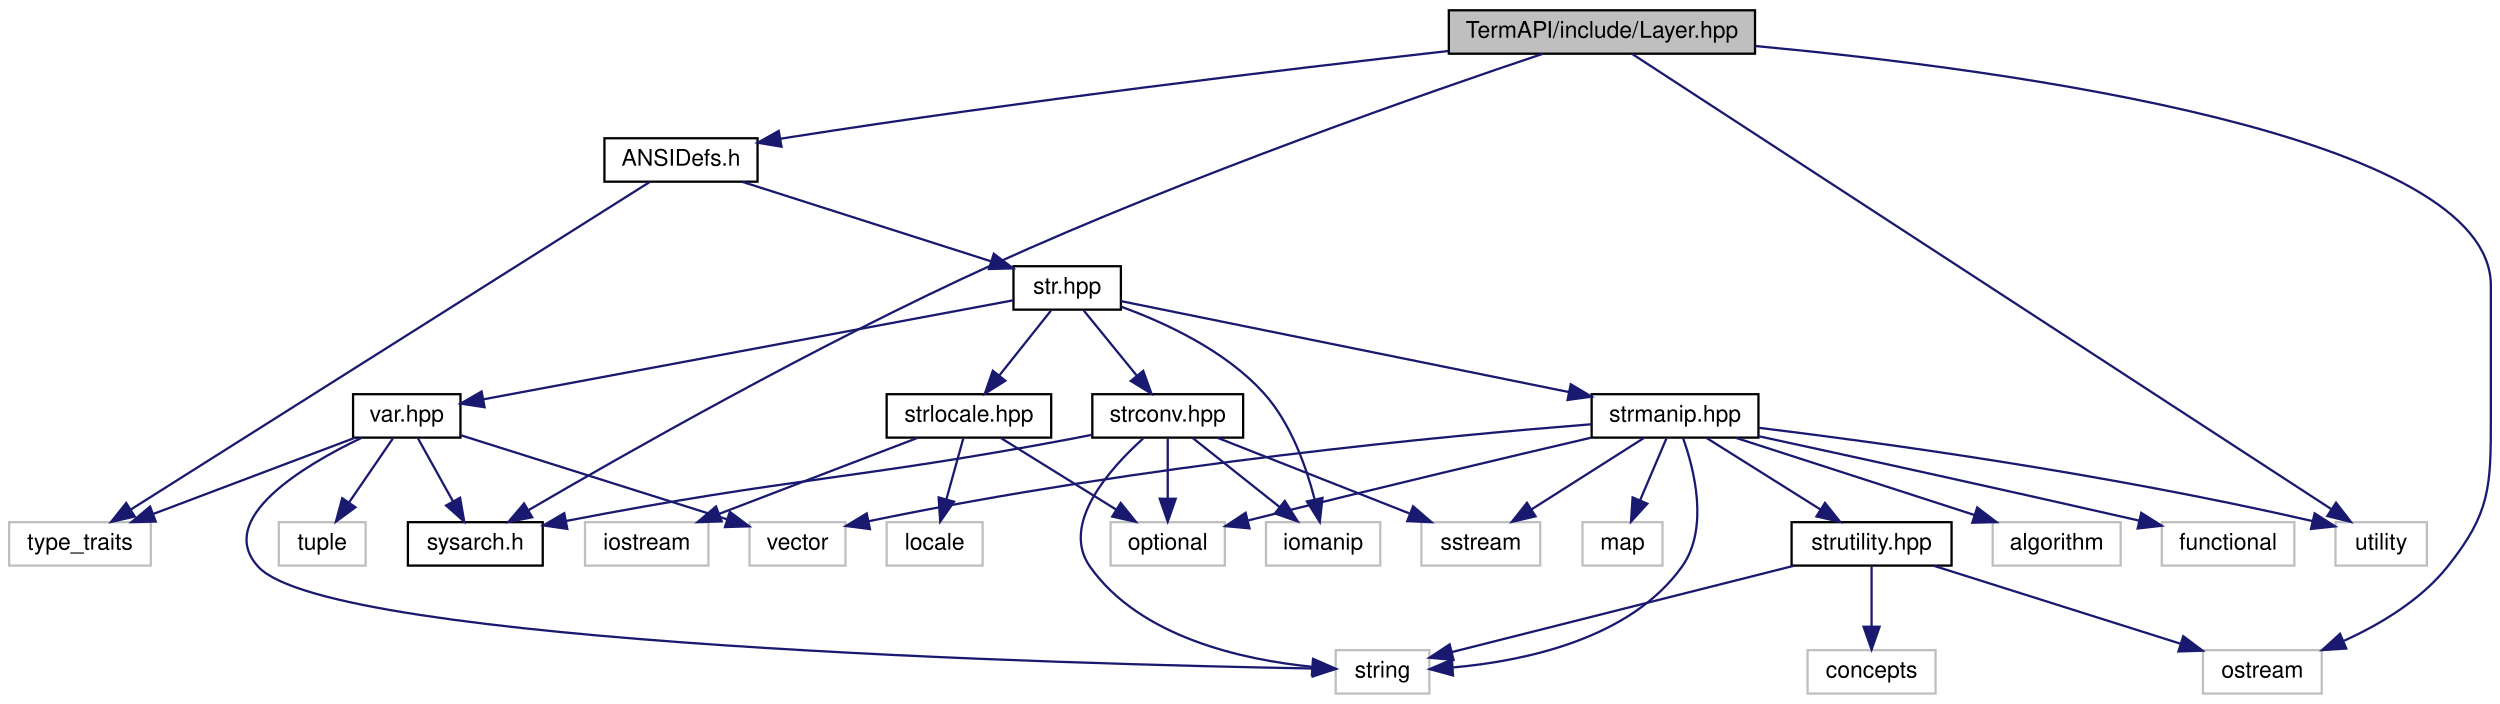
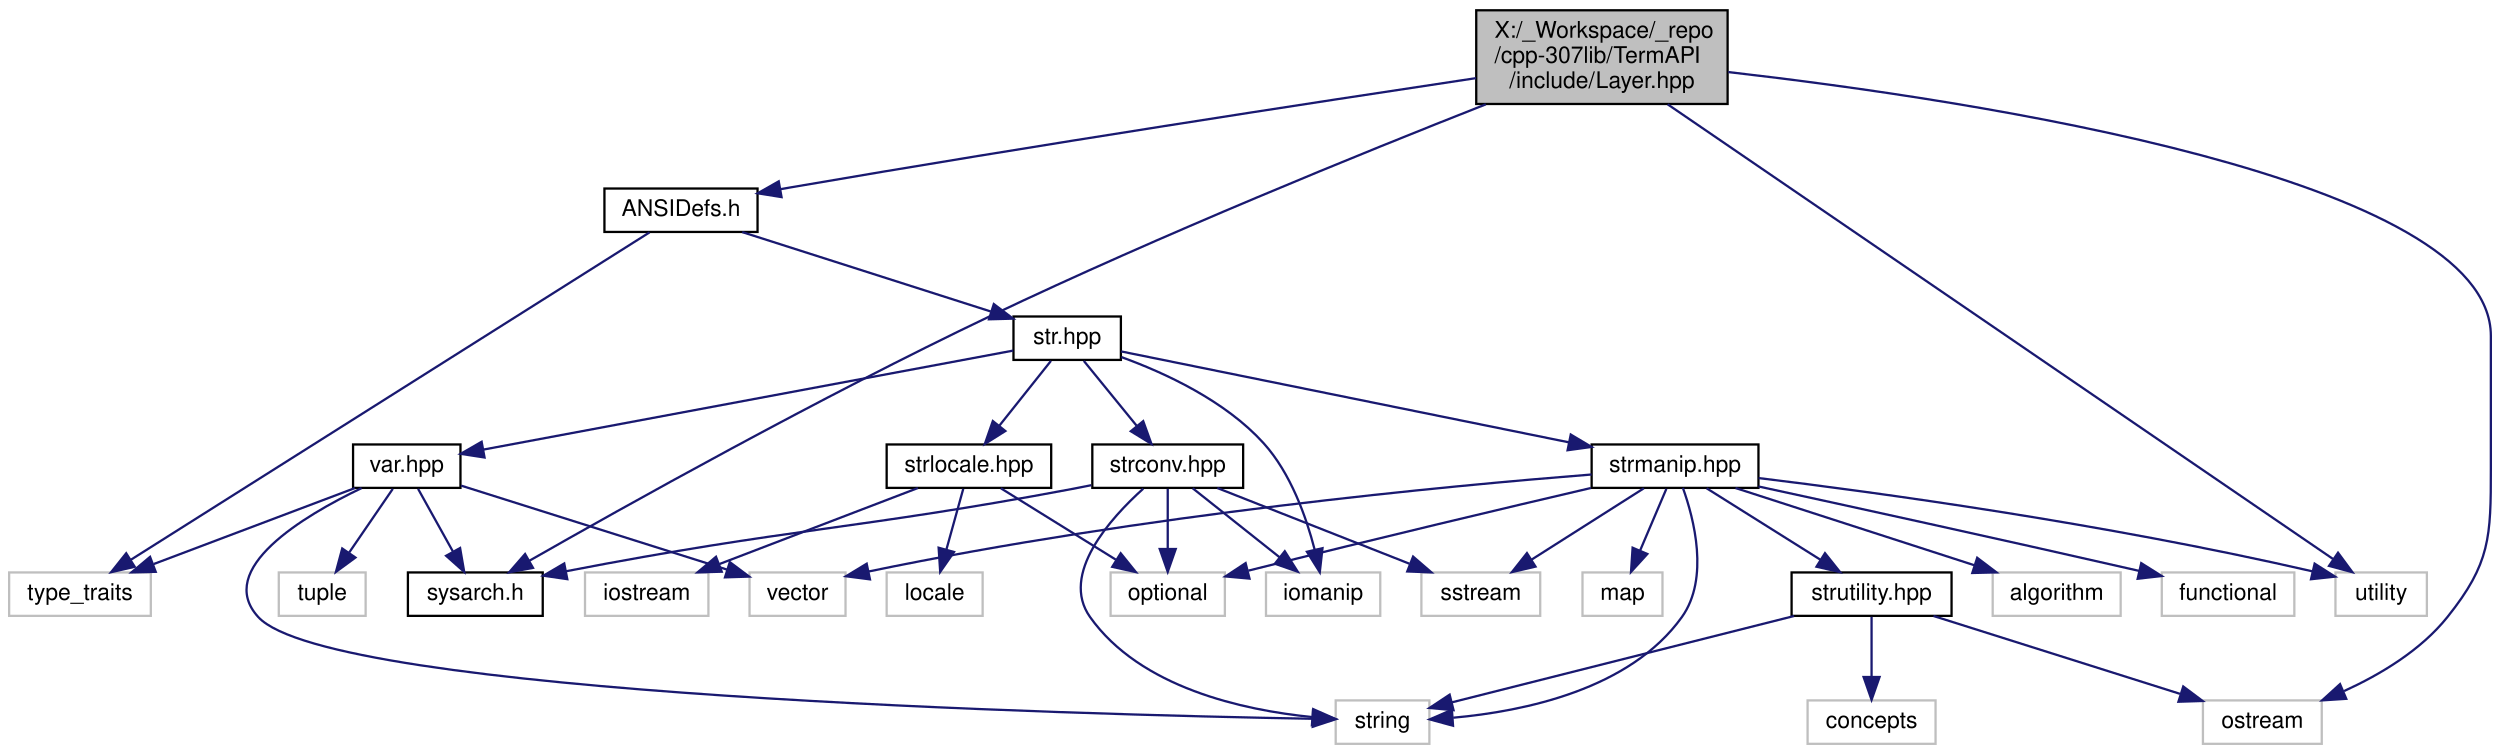
- <svg xmlns="http://www.w3.org/2000/svg" xmlns:xlink="http://www.w3.org/1999/xlink" width="1094pt" height="308pt" viewBox="0.00 0.00 1094.00 308.00">
-   <g id="graph0" class="graph" transform="scale(1 1) rotate(0) translate(4 304)">
+ <svg xmlns="http://www.w3.org/2000/svg" xmlns:xlink="http://www.w3.org/1999/xlink" width="1094pt" height="330pt" viewBox="0.00 0.00 1094.00 330.00">
+   <g id="graph0" class="graph" transform="scale(1 1) rotate(0) translate(4 326)">
    <g id="node1" class="node">
      <g id="a_node1">
        <a xlink:title="Contains the Layer struct, a pseudo-enum used to define a target layer (foreground/background) for th...">
-           <polygon fill="#bfbfbf" stroke="black" points="630,-280.5 630,-299.5 764,-299.5 764,-280.5 630,-280.5" />
-           <text text-anchor="middle" x="697" y="-287.5" font-family="Helvetica,sans-Serif" font-size="10.00">TermAPI/include/Layer.hpp</text>
+           <polygon fill="#bfbfbf" stroke="black" points="642,-280.5 642,-321.5 752,-321.5 752,-280.5 642,-280.5" />
+           <text text-anchor="start" x="650" y="-309.5" font-family="Helvetica,sans-Serif" font-size="10.00">X:/_Workspace/_repo</text>
+           <text text-anchor="start" x="650" y="-298.5" font-family="Helvetica,sans-Serif" font-size="10.00">/cpp-307lib/TermAPI</text>
+           <text text-anchor="middle" x="697" y="-287.5" font-family="Helvetica,sans-Serif" font-size="10.00">/include/Layer.hpp</text>
        </a>
      </g>
    </g>
    <g id="node2" class="node">
      <g id="a_node2">
        <a xlink:href="sysarch_8h.html" target="_top" xlink:title="Contains preprocessor definitions useful for determining properties of the host system.">
          <polygon fill="none" stroke="black" points="174.5,-56.5 174.5,-75.5 233.5,-75.5 233.5,-56.5 174.5,-56.5" />
          <text text-anchor="middle" x="204" y="-63.5" font-family="Helvetica,sans-Serif" font-size="10.00">sysarch.h</text>
        </a>
      </g>
    </g>
    <g id="edge1" class="edge">
-       <path fill="none" stroke="midnightblue" d="M671.15,-280.47C622.94,-264.31 516.4,-227.27 430,-188 353.85,-153.39 267.71,-104.39 227.29,-80.77" />
-       <polygon fill="midnightblue" stroke="midnightblue" points="228.87,-77.64 218.47,-75.6 225.33,-83.68 228.87,-77.64" />
+       <path fill="none" stroke="midnightblue" d="M646.18,-280.34C591.99,-259 503.98,-223.22 430,-188 354.67,-152.13 268.47,-103.91 227.72,-80.66" />
+       <polygon fill="midnightblue" stroke="midnightblue" points="229.24,-77.5 218.82,-75.57 225.77,-83.57 229.24,-77.5" />
    </g>
    <g id="node3" class="node">
      <g id="a_node3">
        <a xlink:href="_a_n_s_i_defs_8h.html" target="_top" xlink:title="Contains all of the macros for ANSI escape sequences.">
          <polygon fill="none" stroke="black" points="260.5,-224.5 260.5,-243.5 327.5,-243.5 327.5,-224.5 260.5,-224.5" />
          <text text-anchor="middle" x="294" y="-231.5" font-family="Helvetica,sans-Serif" font-size="10.00">ANSIDefs.h</text>
        </a>
      </g>
    </g>
    <g id="edge2" class="edge">
-       <path fill="none" stroke="midnightblue" d="M629.77,-281.68C558.25,-273.61 441.89,-259.68 342,-244 340.53,-243.77 339.04,-243.53 337.54,-243.28" />
-       <polygon fill="midnightblue" stroke="midnightblue" points="337.98,-239.8 327.53,-241.55 336.78,-246.7 337.98,-239.8" />
+       <path fill="none" stroke="midnightblue" d="M641.88,-291.81C572.01,-281.31 447.91,-262.28 342,-244 340.54,-243.75 339.05,-243.49 337.55,-243.22" />
+       <polygon fill="midnightblue" stroke="midnightblue" points="338.01,-239.75 327.55,-241.42 336.77,-246.64 338.01,-239.75" />
    </g>
    <g id="node15" class="node">
      <g id="a_node15">
        <a xlink:title=" ">
          <polygon fill="none" stroke="#bfbfbf" points="1018,-56.5 1018,-75.5 1058,-75.5 1058,-56.5 1018,-56.5" />
          <text text-anchor="middle" x="1038" y="-63.5" font-family="Helvetica,sans-Serif" font-size="10.00">utility</text>
        </a>
      </g>
    </g>
    <g id="edge36" class="edge">
-       <path fill="none" stroke="midnightblue" d="M710.37,-280.3C762.36,-246.45 951.42,-123.37 1016.11,-81.25" />
-       <polygon fill="midnightblue" stroke="midnightblue" points="1018.25,-84.03 1024.72,-75.64 1014.43,-78.17 1018.25,-84.03" />
+       <path fill="none" stroke="midnightblue" d="M725.78,-280.34C792.84,-234.51 958.25,-121.49 1016.93,-81.39" />
+       <polygon fill="midnightblue" stroke="midnightblue" points="1019.12,-84.14 1025.41,-75.61 1015.17,-78.36 1019.12,-84.14" />
    </g>
    <g id="node18" class="node">
      <g id="a_node18">
        <a xlink:title=" ">
          <polygon fill="none" stroke="#bfbfbf" points="960,-0.5 960,-19.5 1012,-19.5 1012,-0.5 960,-0.5" />
          <text text-anchor="middle" x="986" y="-7.5" font-family="Helvetica,sans-Serif" font-size="10.00">ostream</text>
        </a>
      </g>
    </g>
    <g id="edge35" class="edge">
-       <path fill="none" stroke="midnightblue" d="M764.31,-283.85C875.65,-273.45 1086,-245.06 1086,-179 1086,-179 1086,-179 1086,-121 1086,-90.9 1085.79,-79.52 1067,-56 1055.36,-41.43 1037.65,-30.83 1021.75,-23.59" />
+       <path fill="none" stroke="midnightblue" d="M752.32,-294.46C859.72,-282.16 1086,-248.05 1086,-179 1086,-179 1086,-179 1086,-121 1086,-90.9 1085.79,-79.52 1067,-56 1055.36,-41.43 1037.65,-30.83 1021.75,-23.59" />
      <polygon fill="midnightblue" stroke="midnightblue" points="1022.73,-20.2 1012.16,-19.51 1020,-26.64 1022.73,-20.2" />
    </g>
    <g id="node4" class="node">
      <g id="a_node4">
        <a xlink:title=" ">
          <polygon fill="none" stroke="#bfbfbf" points="0,-56.5 0,-75.5 62,-75.5 62,-56.5 0,-56.5" />
          <text text-anchor="middle" x="31" y="-63.5" font-family="Helvetica,sans-Serif" font-size="10.00">type_traits</text>
        </a>
      </g>
    </g>
    <g id="edge3" class="edge">
      <path fill="none" stroke="midnightblue" d="M280.23,-224.31C237.36,-197.25 105.98,-114.32 53.24,-81.04" />
      <polygon fill="midnightblue" stroke="midnightblue" points="54.96,-77.98 44.63,-75.61 51.22,-83.9 54.96,-77.98" />
    </g>
    <g id="node5" class="node">
      <g id="a_node5">
        <a xlink:href="str_8hpp.html" target="_top" xlink:title="Includes all of the str namespace extension headers, and additional functions related to string manip...">
          <polygon fill="none" stroke="black" points="439.5,-168.5 439.5,-187.5 486.5,-187.5 486.5,-168.5 439.5,-168.5" />
          <text text-anchor="middle" x="463" y="-175.5" font-family="Helvetica,sans-Serif" font-size="10.00">str.hpp</text>
        </a>
      </g>
    </g>
    <g id="edge4" class="edge">
      <path fill="none" stroke="midnightblue" d="M320.78,-224.44C350.26,-215.02 397.69,-199.87 429.58,-189.68" />
      <polygon fill="midnightblue" stroke="midnightblue" points="430.89,-192.94 439.35,-186.56 428.76,-186.27 430.89,-192.94" />
    </g>
    <g id="node6" class="node">
      <g id="a_node6">
        <a xlink:href="strconv_8hpp.html" target="_top" xlink:title="Contains string conversion functions that can be passed as a std::function as they are not overloaded...">
          <polygon fill="none" stroke="black" points="474,-112.5 474,-131.5 540,-131.5 540,-112.5 474,-112.5" />
          <text text-anchor="middle" x="507" y="-119.5" font-family="Helvetica,sans-Serif" font-size="10.00">strconv.hpp</text>
        </a>
      </g>
    </g>
    <g id="edge5" class="edge">
      <path fill="none" stroke="midnightblue" d="M470.27,-168.08C476.54,-160.38 485.79,-149.03 493.43,-139.65" />
      <polygon fill="midnightblue" stroke="midnightblue" points="496.27,-141.71 499.87,-131.75 490.84,-137.29 496.27,-141.71" />
    </g>
    <g id="node10" class="node">
      <g id="a_node10">
        <a xlink:title=" ">
          <polygon fill="none" stroke="#bfbfbf" points="550,-56.5 550,-75.5 600,-75.5 600,-56.5 550,-56.5" />
          <text text-anchor="middle" x="575" y="-63.5" font-family="Helvetica,sans-Serif" font-size="10.00">iomanip</text>
        </a>
      </g>
    </g>
    <g id="edge34" class="edge">
      <path fill="none" stroke="midnightblue" d="M486.69,-169.75C505.8,-162.82 532.17,-150.63 549,-132 560.83,-118.9 567.6,-99.76 571.25,-85.63" />
      <polygon fill="midnightblue" stroke="midnightblue" points="574.73,-86.12 573.54,-75.59 567.91,-84.56 574.73,-86.12" />
    </g>
    <g id="node11" class="node">
      <g id="a_node11">
        <a xlink:href="strmanip_8hpp.html" target="_top" xlink:title="Contains an assortment of string manipulation functions &amp; methods.  Many of these have problems,...">
          <polygon fill="none" stroke="black" points="692.5,-112.5 692.5,-131.5 765.5,-131.5 765.5,-112.5 692.5,-112.5" />
          <text text-anchor="middle" x="729" y="-119.5" font-family="Helvetica,sans-Serif" font-size="10.00">strmanip.hpp</text>
        </a>
      </g>
    </g>
    <g id="edge11" class="edge">
      <path fill="none" stroke="midnightblue" d="M486.61,-172.21C530.51,-163.3 625.43,-144.03 682.59,-132.42" />
      <polygon fill="midnightblue" stroke="midnightblue" points="683.36,-135.84 692.46,-130.42 681.97,-128.98 683.36,-135.84" />
    </g>
    <g id="node20" class="node">
      <g id="a_node20">
        <a xlink:href="strlocale_8hpp.html" target="_top" xlink:title="Contains objects, methods, and functions related to string/stream manipulation and std::locale.">
          <polygon fill="none" stroke="black" points="384,-112.5 384,-131.5 456,-131.5 456,-112.5 384,-112.5" />
          <text text-anchor="middle" x="420" y="-119.5" font-family="Helvetica,sans-Serif" font-size="10.00">strlocale.hpp</text>
        </a>
      </g>
    </g>
    <g id="edge24" class="edge">
      <path fill="none" stroke="midnightblue" d="M455.9,-168.08C449.76,-160.38 440.73,-149.03 433.26,-139.65" />
      <polygon fill="midnightblue" stroke="midnightblue" points="435.94,-137.39 426.97,-131.75 430.46,-141.75 435.94,-137.39" />
    </g>
    <g id="node23" class="node">
      <g id="a_node23">
        <a xlink:href="var_8hpp.html" target="_top" xlink:title="Contains helper methods for variadic templates &amp; tuples, as well as general-use concepts.">
          <polygon fill="none" stroke="black" points="150.5,-112.5 150.5,-131.5 197.5,-131.5 197.5,-112.5 150.5,-112.5" />
          <text text-anchor="middle" x="174" y="-119.5" font-family="Helvetica,sans-Serif" font-size="10.00">var.hpp</text>
        </a>
      </g>
    </g>
    <g id="edge28" class="edge">
      <path fill="none" stroke="midnightblue" d="M439.35,-172.58C388.1,-163 266.66,-140.31 207.52,-129.26" />
      <polygon fill="midnightblue" stroke="midnightblue" points="208.04,-125.8 197.57,-127.4 206.76,-132.68 208.04,-125.8" />
    </g>
    <g id="edge6" class="edge">
      <path fill="none" stroke="midnightblue" d="M473.56,-113.68C470.67,-113.09 467.78,-112.52 465,-112 369.84,-94.1 342.76,-95.16 243.59,-76" />
      <polygon fill="midnightblue" stroke="midnightblue" points="244.25,-72.56 233.77,-74.08 242.91,-79.43 244.25,-72.56" />
    </g>
    <g id="node7" class="node">
      <g id="a_node7">
        <a xlink:title=" ">
          <polygon fill="none" stroke="#bfbfbf" points="580.5,-0.5 580.5,-19.5 621.5,-19.5 621.5,-0.5 580.5,-0.5" />
          <text text-anchor="middle" x="601" y="-7.5" font-family="Helvetica,sans-Serif" font-size="10.00">string</text>
        </a>
      </g>
    </g>
    <g id="edge7" class="edge">
      <path fill="none" stroke="midnightblue" d="M496.29,-112.16C481.94,-99.24 459.75,-74.71 473,-56 494.93,-25.05 539.91,-15.23 570.27,-12.21" />
      <polygon fill="midnightblue" stroke="midnightblue" points="570.65,-15.69 580.34,-11.4 570.09,-8.71 570.65,-15.69" />
    </g>
    <g id="node8" class="node">
      <g id="a_node8">
        <a xlink:title=" ">
          <polygon fill="none" stroke="#bfbfbf" points="618,-56.5 618,-75.5 670,-75.5 670,-56.5 618,-56.5" />
          <text text-anchor="middle" x="644" y="-63.5" font-family="Helvetica,sans-Serif" font-size="10.00">sstream</text>
        </a>
      </g>
    </g>
    <g id="edge8" class="edge">
      <path fill="none" stroke="midnightblue" d="M528.71,-112.44C551.35,-103.52 587.07,-89.44 612.75,-79.32" />
      <polygon fill="midnightblue" stroke="midnightblue" points="614.37,-82.44 622.39,-75.52 611.81,-75.93 614.37,-82.44" />
    </g>
    <g id="node9" class="node">
      <g id="a_node9">
        <a xlink:title=" ">
          <polygon fill="none" stroke="#bfbfbf" points="482,-56.5 482,-75.5 532,-75.5 532,-56.5 482,-56.5" />
          <text text-anchor="middle" x="507" y="-63.5" font-family="Helvetica,sans-Serif" font-size="10.00">optional</text>
        </a>
      </g>
    </g>
    <g id="edge9" class="edge">
      <path fill="none" stroke="midnightblue" d="M507,-112.08C507,-105.01 507,-94.86 507,-85.99" />
      <polygon fill="midnightblue" stroke="midnightblue" points="510.5,-85.75 507,-75.75 503.5,-85.75 510.5,-85.75" />
    </g>
    <g id="edge10" class="edge">
      <path fill="none" stroke="midnightblue" d="M517.93,-112.32C528.17,-104.18 543.72,-91.84 556,-82.09" />
      <polygon fill="midnightblue" stroke="midnightblue" points="558.22,-84.79 563.88,-75.83 553.87,-79.31 558.22,-84.79" />
    </g>
    <g id="edge17" class="edge">
      <path fill="none" stroke="midnightblue" d="M732.44,-112.48C737.24,-99.1 744.08,-72.92 732,-56 709.38,-24.31 662.97,-14.71 631.91,-11.93" />
      <polygon fill="midnightblue" stroke="midnightblue" points="631.85,-8.41 621.63,-11.2 631.36,-15.4 631.85,-8.41" />
    </g>
    <g id="edge16" class="edge">
      <path fill="none" stroke="midnightblue" d="M715.34,-112.32C702.08,-103.9 681.73,-90.97 666.15,-81.07" />
      <polygon fill="midnightblue" stroke="midnightblue" points="667.94,-78.06 657.62,-75.65 664.19,-83.97 667.94,-78.06" />
    </g>
    <g id="edge15" class="edge">
      <path fill="none" stroke="midnightblue" d="M692.19,-112.46C656.32,-104.08 599.98,-90.76 542.26,-76.28" />
      <polygon fill="midnightblue" stroke="midnightblue" points="542.79,-72.8 532.23,-73.75 541.08,-79.59 542.79,-72.8" />
    </g>
    <g id="node12" class="node">
      <g id="a_node12">
        <a xlink:title=" ">
          <polygon fill="none" stroke="#bfbfbf" points="868,-56.5 868,-75.5 924,-75.5 924,-56.5 868,-56.5" />
          <text text-anchor="middle" x="896" y="-63.5" font-family="Helvetica,sans-Serif" font-size="10.00">algorithm</text>
        </a>
      </g>
    </g>
    <g id="edge12" class="edge">
      <path fill="none" stroke="midnightblue" d="M755.46,-112.44C783.68,-103.32 828.54,-88.81 859.97,-78.65" />
      <polygon fill="midnightblue" stroke="midnightblue" points="861.22,-81.92 869.66,-75.52 859.07,-75.26 861.22,-81.92" />
    </g>
    <g id="node13" class="node">
      <g id="a_node13">
        <a xlink:title=" ">
          <polygon fill="none" stroke="#bfbfbf" points="942,-56.5 942,-75.5 1000,-75.5 1000,-56.5 942,-56.5" />
          <text text-anchor="middle" x="971" y="-63.5" font-family="Helvetica,sans-Serif" font-size="10.00">functional</text>
        </a>
      </g>
    </g>
    <g id="edge13" class="edge">
      <path fill="none" stroke="midnightblue" d="M765.52,-113.12C804.37,-104.7 867.9,-90.82 932.08,-76.18" />
      <polygon fill="midnightblue" stroke="midnightblue" points="933,-79.57 941.96,-73.93 931.44,-72.74 933,-79.57" />
    </g>
    <g id="node14" class="node">
      <g id="a_node14">
        <a xlink:title=" ">
          <polygon fill="none" stroke="#bfbfbf" points="688.5,-56.5 688.5,-75.5 723.5,-75.5 723.5,-56.5 688.5,-56.5" />
          <text text-anchor="middle" x="706" y="-63.5" font-family="Helvetica,sans-Serif" font-size="10.00">map</text>
        </a>
      </g>
    </g>
    <g id="edge14" class="edge">
      <path fill="none" stroke="midnightblue" d="M725.2,-112.08C722.09,-104.77 717.58,-94.18 713.71,-85.1" />
      <polygon fill="midnightblue" stroke="midnightblue" points="716.87,-83.58 709.73,-75.75 710.43,-86.32 716.87,-83.58" />
    </g>
    <g id="edge18" class="edge">
      <path fill="none" stroke="midnightblue" d="M765.57,-116.8C817.5,-110.47 915.71,-97.17 1008.04,-75.95" />
      <polygon fill="midnightblue" stroke="midnightblue" points="1008.88,-79.35 1017.82,-73.66 1007.29,-72.53 1008.88,-79.35" />
    </g>
    <g id="node16" class="node">
      <g id="a_node16">
        <a xlink:title=" ">
          <polygon fill="none" stroke="#bfbfbf" points="324,-56.5 324,-75.5 366,-75.5 366,-56.5 324,-56.5" />
          <text text-anchor="middle" x="345" y="-63.5" font-family="Helvetica,sans-Serif" font-size="10.00">vector</text>
        </a>
      </g>
    </g>
    <g id="edge19" class="edge">
      <path fill="none" stroke="midnightblue" d="M692.49,-118.36C629.61,-113.38 496.79,-100.97 375.98,-75.89" />
      <polygon fill="midnightblue" stroke="midnightblue" points="376.7,-72.47 366.19,-73.83 375.26,-79.32 376.7,-72.47" />
    </g>
    <g id="node17" class="node">
      <g id="a_node17">
        <a xlink:href="strutility_8hpp.html" target="_top" xlink:title=" ">
          <polygon fill="none" stroke="black" points="780,-56.5 780,-75.5 850,-75.5 850,-56.5 780,-56.5" />
          <text text-anchor="middle" x="815" y="-63.5" font-family="Helvetica,sans-Serif" font-size="10.00">strutility.hpp</text>
        </a>
      </g>
    </g>
    <g id="edge20" class="edge">
      <path fill="none" stroke="midnightblue" d="M742.82,-112.32C756.23,-103.9 776.82,-90.97 792.59,-81.07" />
      <polygon fill="midnightblue" stroke="midnightblue" points="794.61,-83.94 801.22,-75.65 790.89,-78.01 794.61,-83.94" />
    </g>
    <g id="edge22" class="edge">
      <path fill="none" stroke="midnightblue" d="M781.09,-56.44C739.87,-46.04 670.93,-28.65 631.38,-18.67" />
      <polygon fill="midnightblue" stroke="midnightblue" points="632.07,-15.23 621.52,-16.18 630.36,-22.02 632.07,-15.23" />
    </g>
    <g id="edge21" class="edge">
      <path fill="none" stroke="midnightblue" d="M842.1,-56.44C871.24,-47.24 917.74,-32.56 949.95,-22.38" />
      <polygon fill="midnightblue" stroke="midnightblue" points="951.39,-25.6 959.87,-19.25 949.28,-18.92 951.39,-25.6" />
    </g>
    <g id="node19" class="node">
      <g id="a_node19">
        <a xlink:title=" ">
          <polygon fill="none" stroke="#bfbfbf" points="787,-0.5 787,-19.5 843,-19.5 843,-0.5 787,-0.5" />
          <text text-anchor="middle" x="815" y="-7.5" font-family="Helvetica,sans-Serif" font-size="10.00">concepts</text>
        </a>
      </g>
    </g>
    <g id="edge23" class="edge">
      <path fill="none" stroke="midnightblue" d="M815,-56.08C815,-49.01 815,-38.86 815,-29.99" />
      <polygon fill="midnightblue" stroke="midnightblue" points="818.5,-29.75 815,-19.75 811.5,-29.75 818.5,-29.75" />
    </g>
    <g id="edge26" class="edge">
      <path fill="none" stroke="midnightblue" d="M433.98,-112.32C447.55,-103.9 468.38,-90.97 484.32,-81.07" />
      <polygon fill="midnightblue" stroke="midnightblue" points="486.41,-83.9 493.06,-75.65 482.71,-77.95 486.41,-83.9" />
    </g>
    <g id="node21" class="node">
      <g id="a_node21">
        <a xlink:title=" ">
          <polygon fill="none" stroke="#bfbfbf" points="252,-56.5 252,-75.5 306,-75.5 306,-56.5 252,-56.5" />
          <text text-anchor="middle" x="279" y="-63.5" font-family="Helvetica,sans-Serif" font-size="10.00">iostream</text>
        </a>
      </g>
    </g>
    <g id="edge25" class="edge">
      <path fill="none" stroke="midnightblue" d="M397.66,-112.44C374.25,-103.48 337.26,-89.31 310.81,-79.18" />
      <polygon fill="midnightblue" stroke="midnightblue" points="311.83,-75.82 301.24,-75.52 309.32,-82.36 311.83,-75.82" />
    </g>
    <g id="node22" class="node">
      <g id="a_node22">
        <a xlink:title=" ">
          <polygon fill="none" stroke="#bfbfbf" points="384,-56.5 384,-75.5 426,-75.5 426,-56.5 384,-56.5" />
          <text text-anchor="middle" x="405" y="-63.5" font-family="Helvetica,sans-Serif" font-size="10.00">locale</text>
        </a>
      </g>
    </g>
    <g id="edge27" class="edge">
      <path fill="none" stroke="midnightblue" d="M417.52,-112.08C415.51,-104.85 412.61,-94.41 410.11,-85.4" />
      <polygon fill="midnightblue" stroke="midnightblue" points="413.48,-84.45 407.43,-75.75 406.74,-86.32 413.48,-84.45" />
    </g>
    <g id="edge29" class="edge">
      <path fill="none" stroke="midnightblue" d="M178.95,-112.08C183.1,-104.61 189.15,-93.72 194.27,-84.52" />
      <polygon fill="midnightblue" stroke="midnightblue" points="197.34,-86.19 199.14,-75.75 191.22,-82.79 197.34,-86.19" />
    </g>
    <g id="edge33" class="edge">
      <path fill="none" stroke="midnightblue" d="M151.34,-112.44C127.6,-103.48 90.09,-89.31 63.26,-79.18" />
      <polygon fill="midnightblue" stroke="midnightblue" points="64.14,-75.77 53.55,-75.52 61.67,-82.32 64.14,-75.77" />
    </g>
    <g id="edge31" class="edge">
      <path fill="none" stroke="midnightblue" d="M154.24,-112.42C128.76,-100.21 89.85,-76.98 109,-56 140.17,-21.85 467.86,-13.3 570.46,-11.46" />
      <polygon fill="midnightblue" stroke="midnightblue" points="570.55,-14.96 580.49,-11.28 570.43,-7.96 570.55,-14.96" />
    </g>
    <g id="edge30" class="edge">
      <path fill="none" stroke="midnightblue" d="M197.78,-113.49C228.13,-103.91 280.71,-87.3 314.13,-76.75" />
      <polygon fill="midnightblue" stroke="midnightblue" points="315.36,-80.03 323.84,-73.68 313.25,-73.35 315.36,-80.03" />
    </g>
    <g id="node24" class="node">
      <g id="a_node24">
        <a xlink:title=" ">
          <polygon fill="none" stroke="#bfbfbf" points="118,-56.5 118,-75.5 156,-75.5 156,-56.5 118,-56.5" />
          <text text-anchor="middle" x="137" y="-63.5" font-family="Helvetica,sans-Serif" font-size="10.00">tuple</text>
        </a>
      </g>
    </g>
    <g id="edge32" class="edge">
      <path fill="none" stroke="midnightblue" d="M167.89,-112.08C162.72,-104.53 155.15,-93.49 148.81,-84.23" />
      <polygon fill="midnightblue" stroke="midnightblue" points="151.54,-82.02 143,-75.75 145.76,-85.98 151.54,-82.02" />
    </g>
  </g>
</svg>
